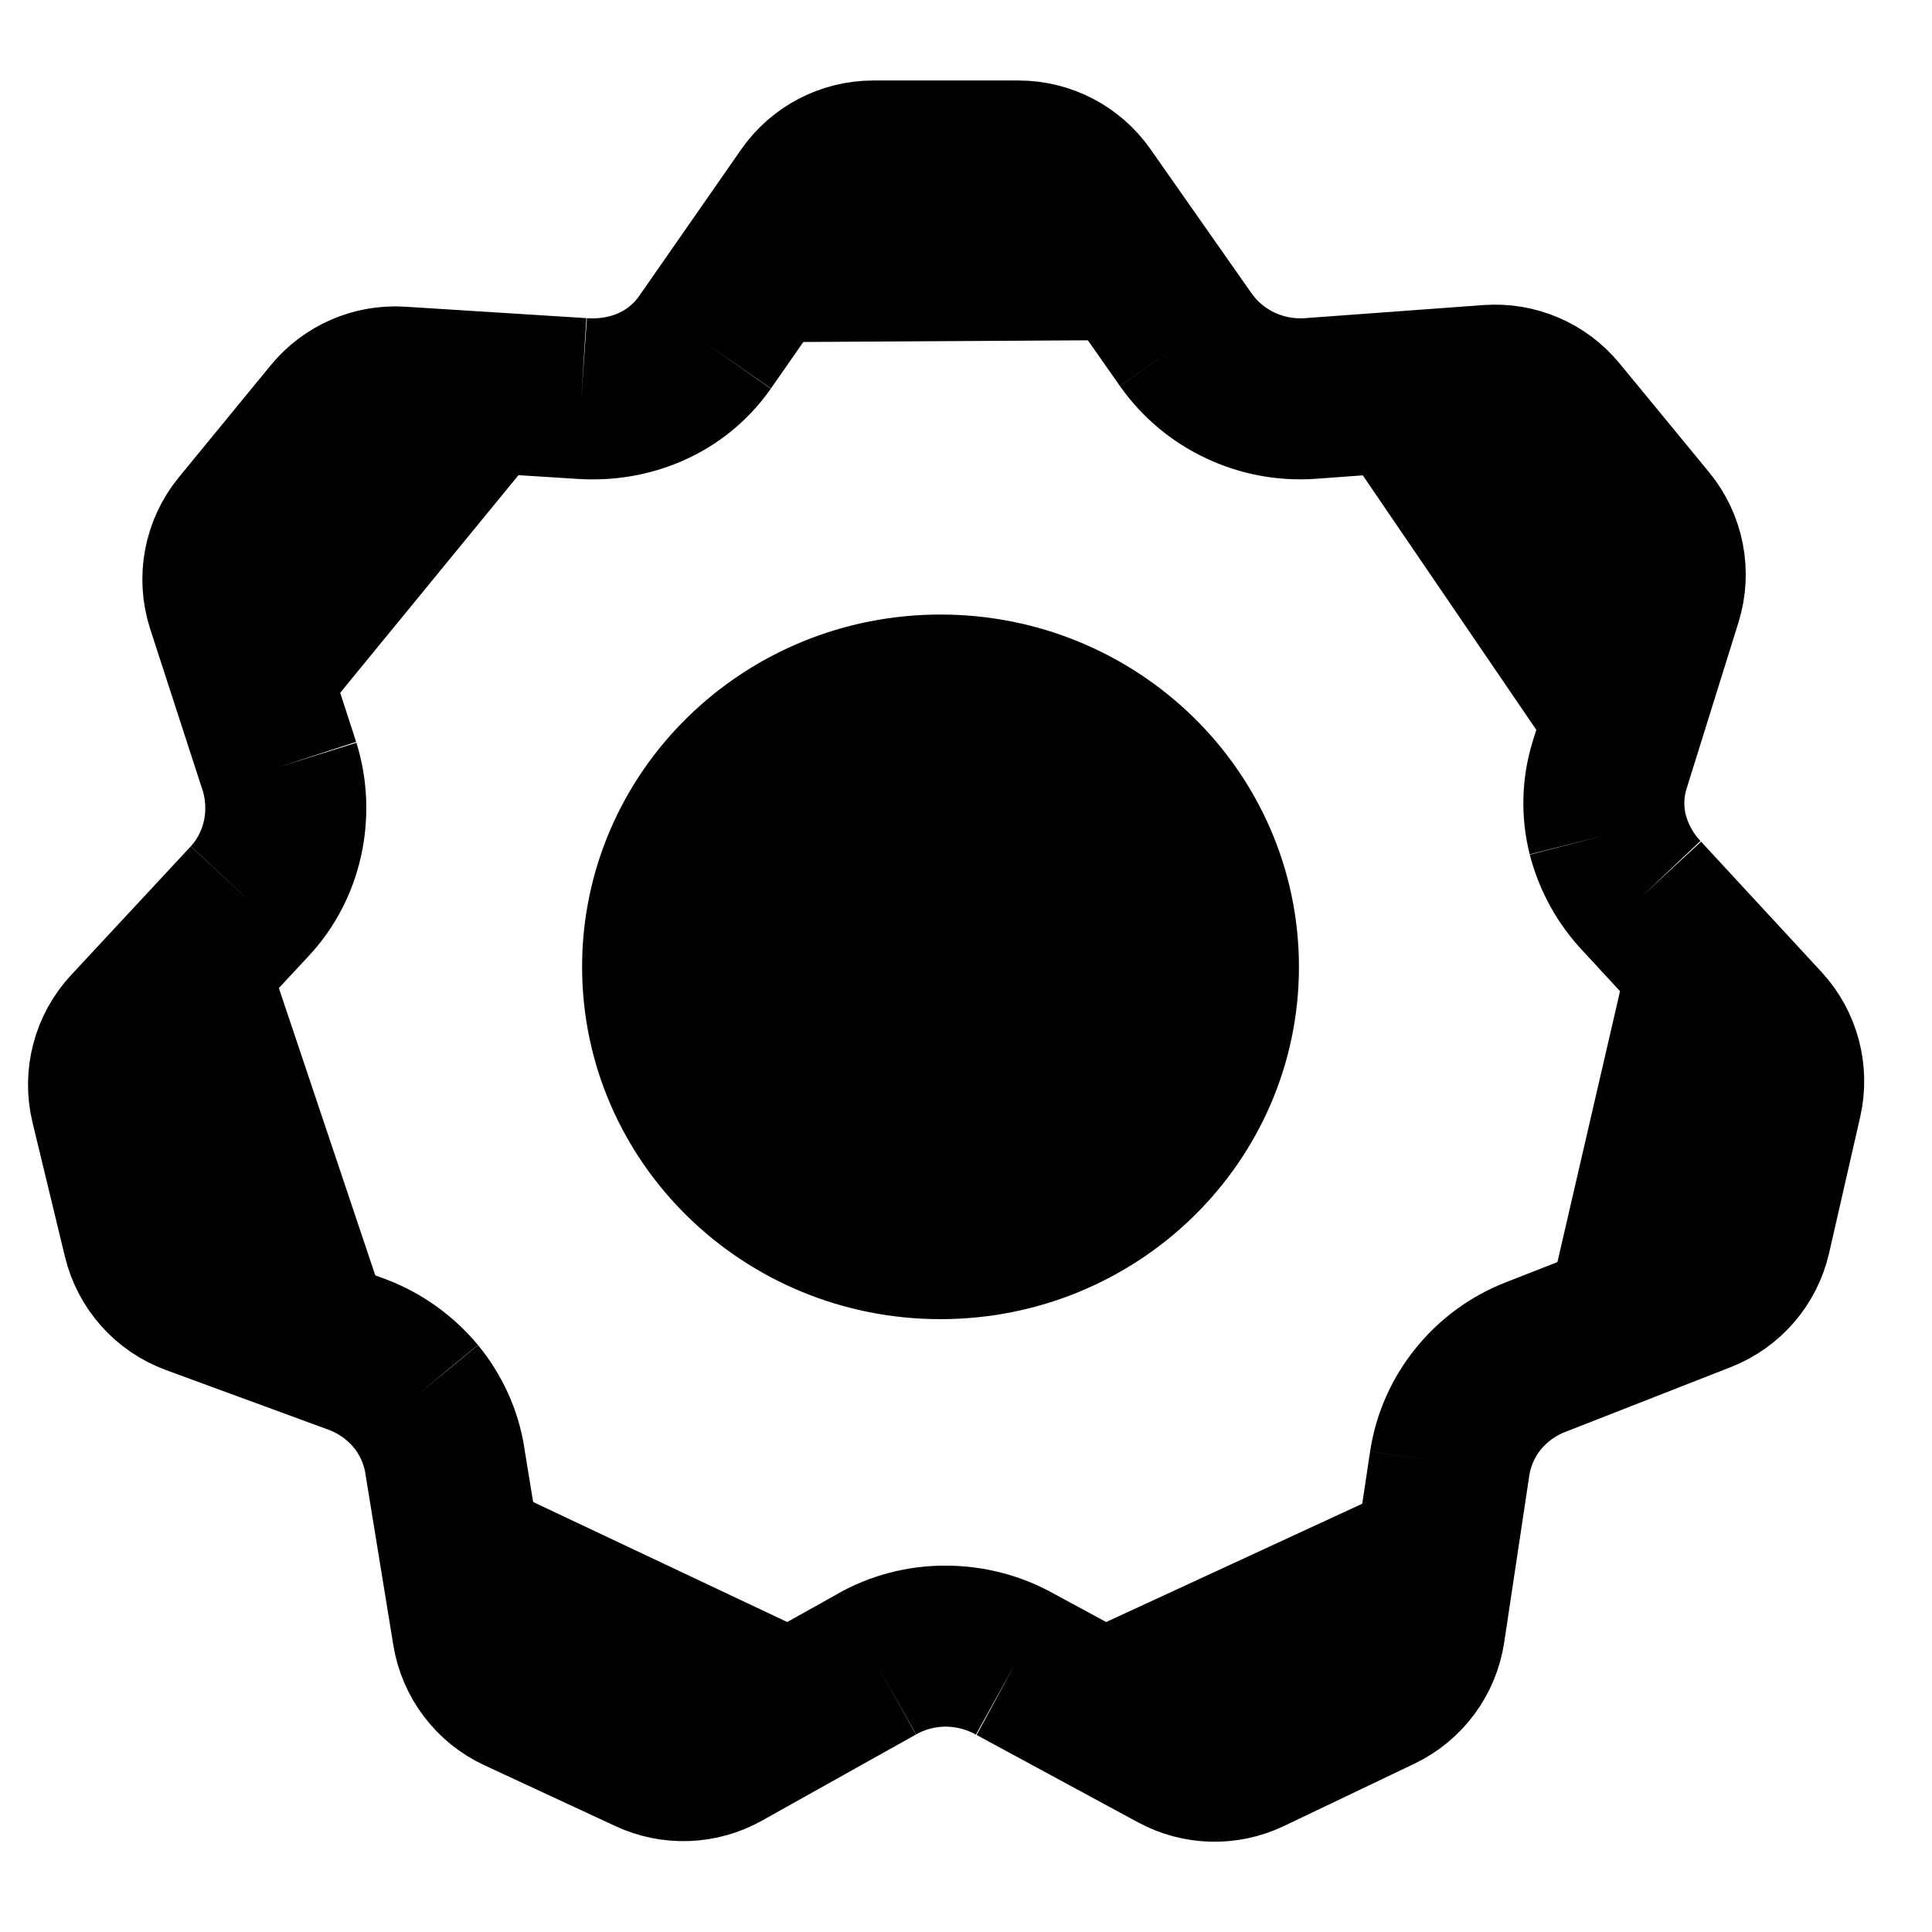
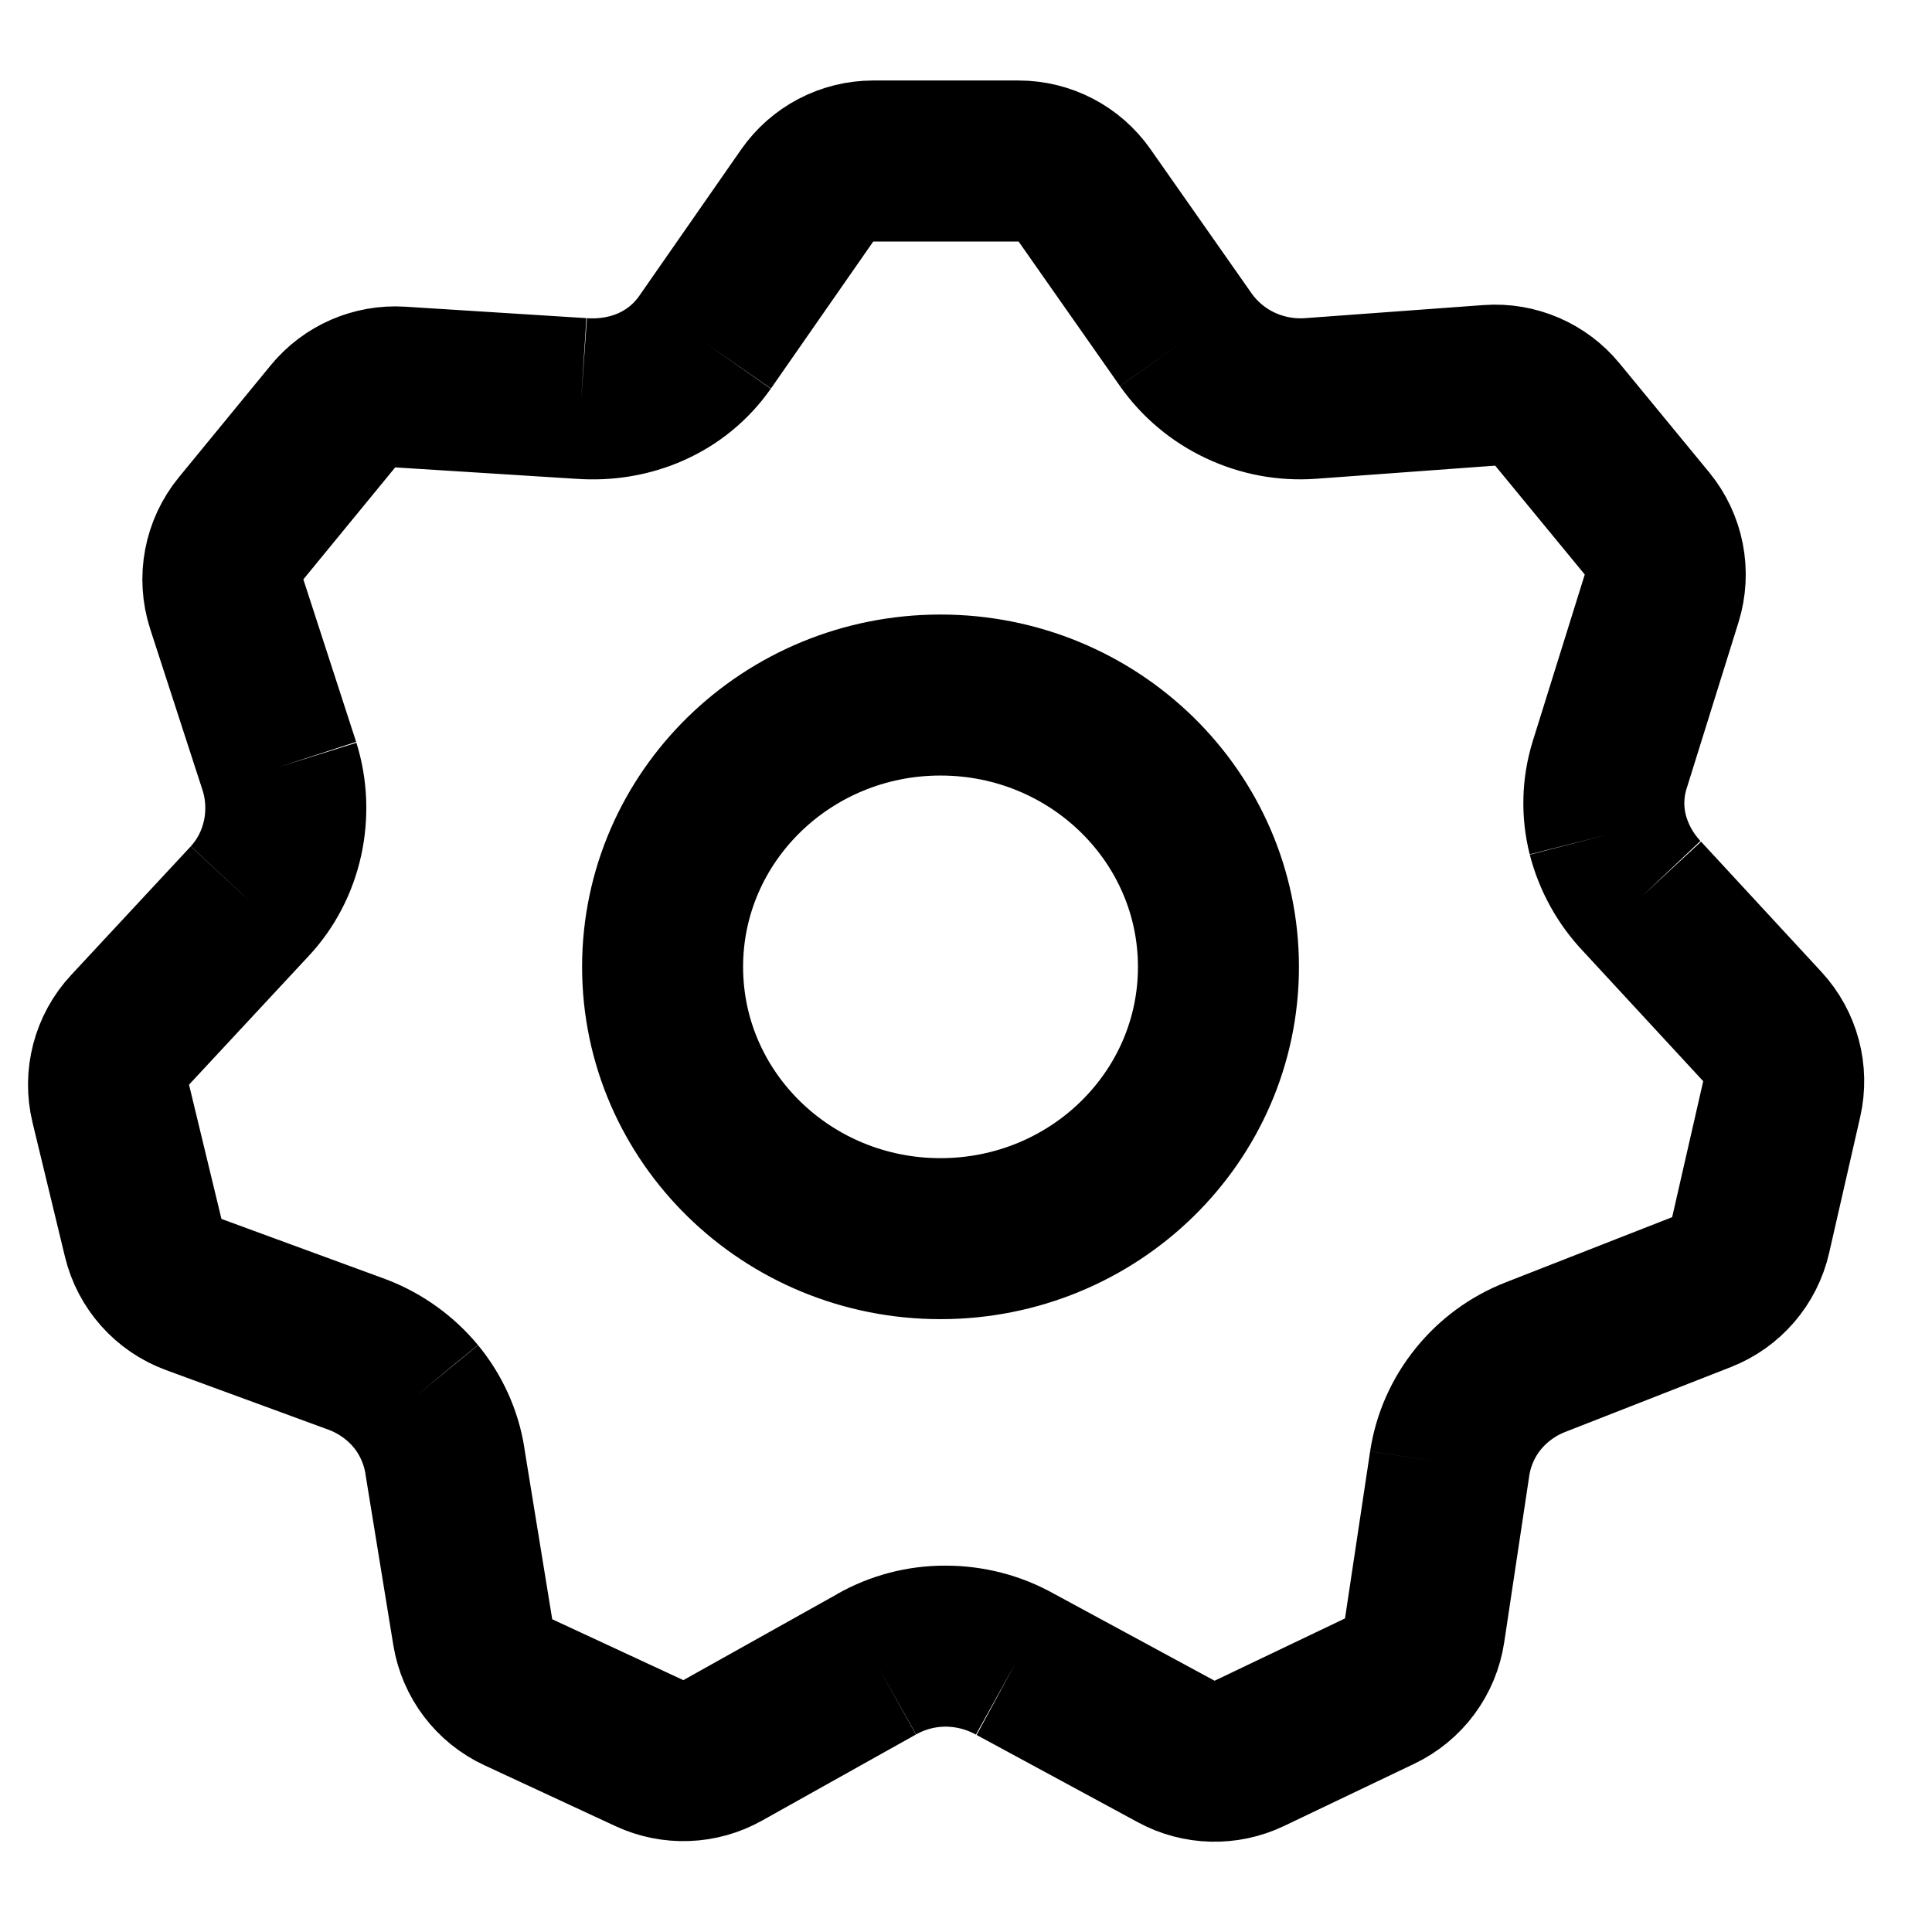
- <svg xmlns="http://www.w3.org/2000/svg" fill="currentColor" viewBox="0 0 24 24">
-   <path stroke="currentColor" stroke-width="2" d="m8.756 4.255 1.271-1.826a1 1 0 0 1 .82-.429h1.806a1 1 0 0 1 .819.426L14.73 4.22m-5.974.035c-.347.495-.923.738-1.535.695m1.535-.695c-.349.494-.923.74-1.535.695m0 0-2.25-.142a1 1 0 0 0-.835.364l-1.14 1.39a1 1 0 0 0-.179.943l.656 2.02m0 0c.09.288.1.597.037.889m-.037-.889c.09.288.101.596.036.892m0-.003c-.064.288-.202.56-.407.78m.408-.78v.003m-.408.778-1.486 1.598a1 1 0 0 0-.24.916l.403 1.668a1 1 0 0 0 .628.704l2.041.749c.285.11.531.29.718.515m-2.064-6.15c.206-.219.343-.49.407-.778m1.657 6.928c.185.226.31.5.36.795m-.36-.795c.186.226.313.499.36.795m-.36-.795-.003-.003a1.973 1.973 0 0 0-.038-.045m.4.843.348 2.136a1 1 0 0 0 .566.746l1.628.756a1 1 0 0 0 .91-.034l1.913-1.07m0 0a1.75 1.75 0 0 1 .857-.225m-.857.224a1.707 1.707 0 0 1 .857-.224m0 0a1.786 1.786 0 0 1 .861.224m-.861-.224c.297 0 .595.074.861.224m0 0 2.004 1.085a1 1 0 0 0 .907.023l1.62-.774a1 1 0 0 0 .558-.754l.312-2.075m0 0a1.68 1.68 0 0 1 .355-.801m-.355.801c.045-.298.17-.573.355-.801m0 0a1.74 1.74 0 0 1 .71-.518m-.71.518c.183-.227.425-.408.71-.518m0 0 2.063-.808a1 1 0 0 0 .61-.708l.386-1.69a1 1 0 0 0-.24-.9l-1.496-1.619m0 0a1.738 1.738 0 0 1-.425-.766m.425.766a1.76 1.76 0 0 1-.425-.766m0 0a1.598 1.598 0 0 1 .022-.86l.647-2.073a1 1 0 0 0-.182-.933l-1.113-1.353a1 1 0 0 0-.845-.362l-2.223.163m0 0a1.76 1.76 0 0 1-.87-.162m.87.162a1.737 1.737 0 0 1-.87-.162m0 0a1.735 1.735 0 0 1-.678-.568m.678.568a1.714 1.714 0 0 1-.678-.568M3.51 10.417v-.004m11.626 1.598c0 1.865-1.546 3.376-3.453 3.376-1.906 0-3.452-1.511-3.452-3.376s1.546-3.377 3.452-3.377c1.907 0 3.453 1.512 3.453 3.377Z" />
+ <svg xmlns="http://www.w3.org/2000/svg" viewBox="0 0 24 24" fill="none">
+   <path stroke="currentColor" stroke-width="2" d="m8.756 4.255 1.271-1.826a1 1 0 0 1 .82-.429h1.806a1 1 0 0 1 .819.426L14.73 4.22m-5.974.035c-.347.495-.923.738-1.535.695m1.535-.695c-.349.494-.923.74-1.535.695m0 0-2.25-.142a1 1 0 0 0-.835.364l-1.14 1.39a1 1 0 0 0-.179.943l.656 2.02m0 0c.09.288.1.597.037.889m-.037-.889c.09.288.101.596.036.892m0-.003c-.064.288-.202.56-.407.78m.408-.78v.003m-.408.778-1.486 1.598a1 1 0 0 0-.24.916l.403 1.668a1 1 0 0 0 .628.704l2.041.749c.285.11.531.29.718.515m-2.064-6.15c.206-.219.343-.49.407-.778m1.657 6.928c.185.226.31.5.36.795m-.36-.795c.186.226.313.499.36.795m-.36-.795-.003-.003a1.973 1.973 0 0 0-.038-.045m.4.843.348 2.136a1 1 0 0 0 .566.746l1.628.756a1 1 0 0 0 .91-.034l1.913-1.07m0 0a1.75 1.75 0 0 1 .857-.225m-.857.224a1.707 1.707 0 0 1 .857-.224m0 0a1.786 1.786 0 0 1 .861.224m-.861-.224c.297 0 .595.074.861.224m0 0 2.004 1.085a1 1 0 0 0 .907.023l1.62-.774a1 1 0 0 0 .558-.754l.312-2.075m0 0a1.68 1.68 0 0 1 .355-.801m-.355.801c.045-.298.17-.573.355-.801m0 0a1.74 1.74 0 0 1 .71-.518m-.71.518c.183-.227.425-.408.71-.518m0 0 2.063-.808a1 1 0 0 0 .61-.708l.386-1.69a1 1 0 0 0-.24-.9l-1.496-1.619m0 0a1.738 1.738 0 0 1-.425-.766m.425.766a1.76 1.76 0 0 1-.425-.766m0 0a1.598 1.598 0 0 1 .022-.86l.647-2.073a1 1 0 0 0-.182-.933l-1.113-1.353a1 1 0 0 0-.845-.362l-2.223.163m0 0a1.76 1.76 0 0 1-.87-.162m.87.162a1.737 1.737 0 0 1-.87-.162m0 0a1.735 1.735 0 0 1-.678-.568m.678.568a1.714 1.714 0 0 1-.678-.568M3.51 10.417v-.004m11.626 1.598c0 1.865-1.546 3.376-3.453 3.376-1.906 0-3.452-1.511-3.452-3.376s1.546-3.377 3.452-3.377c1.907 0 3.453 1.512 3.453 3.377Z" fill="none" />
</svg>
